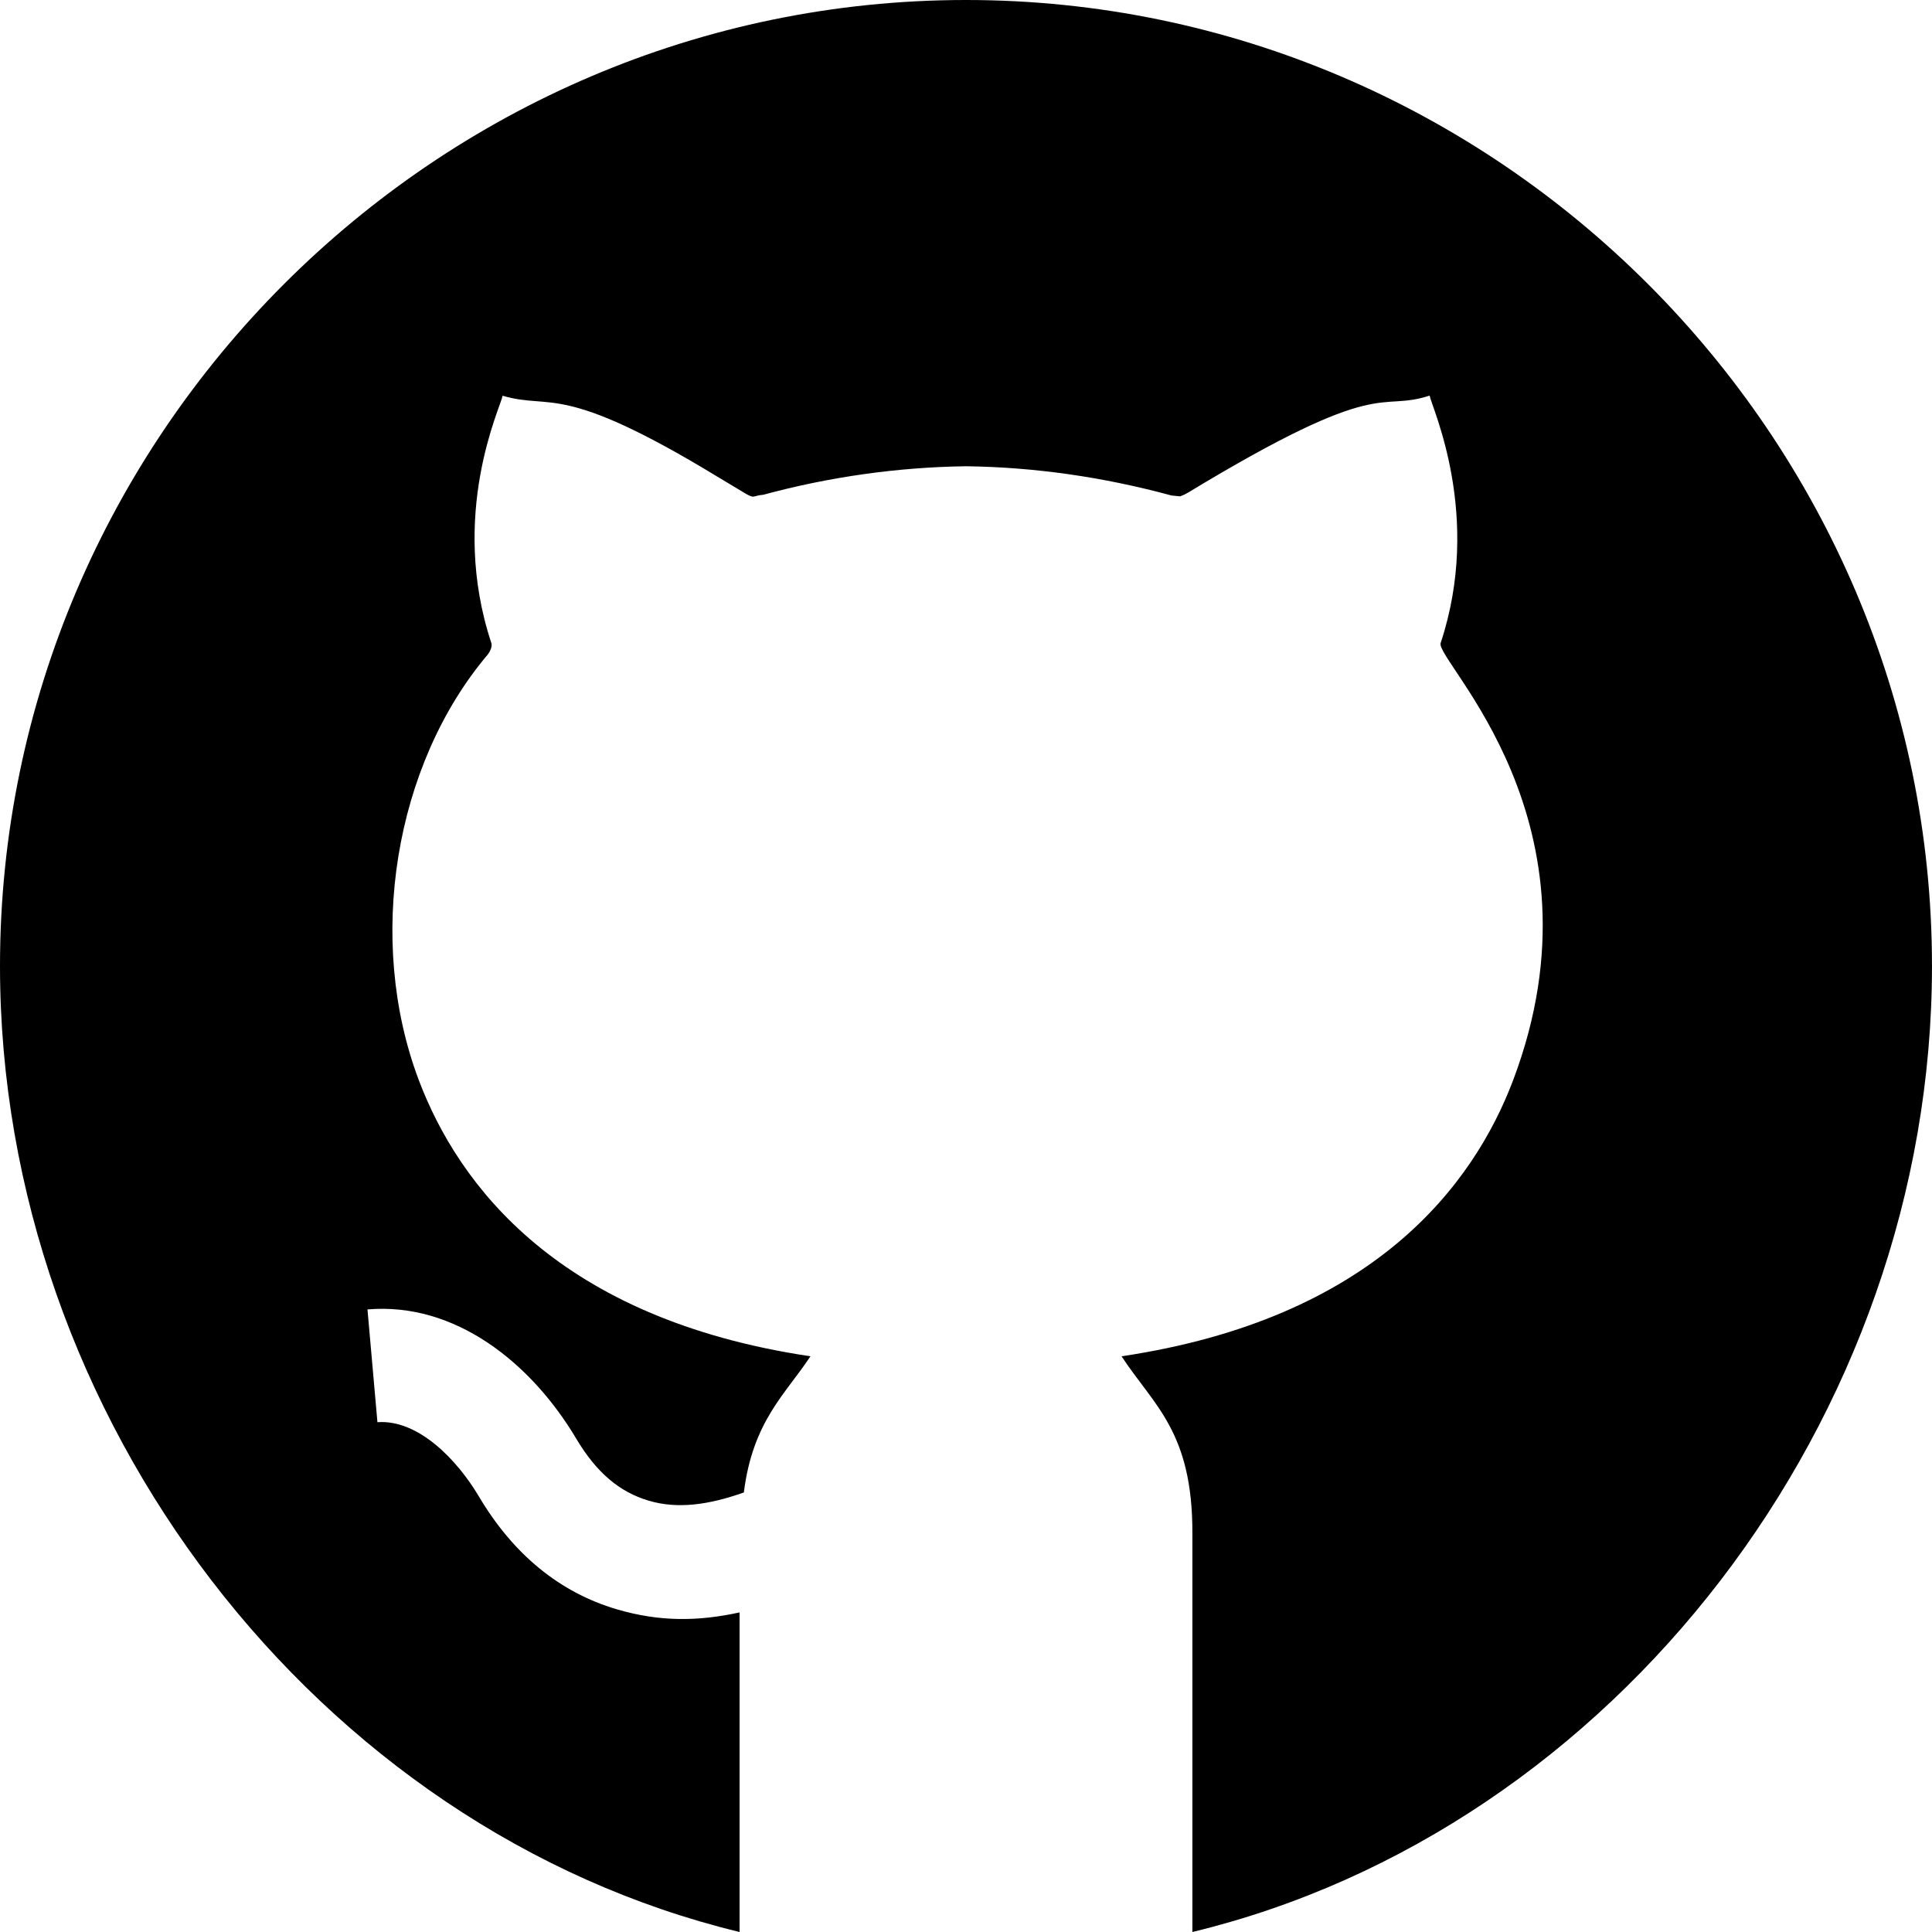
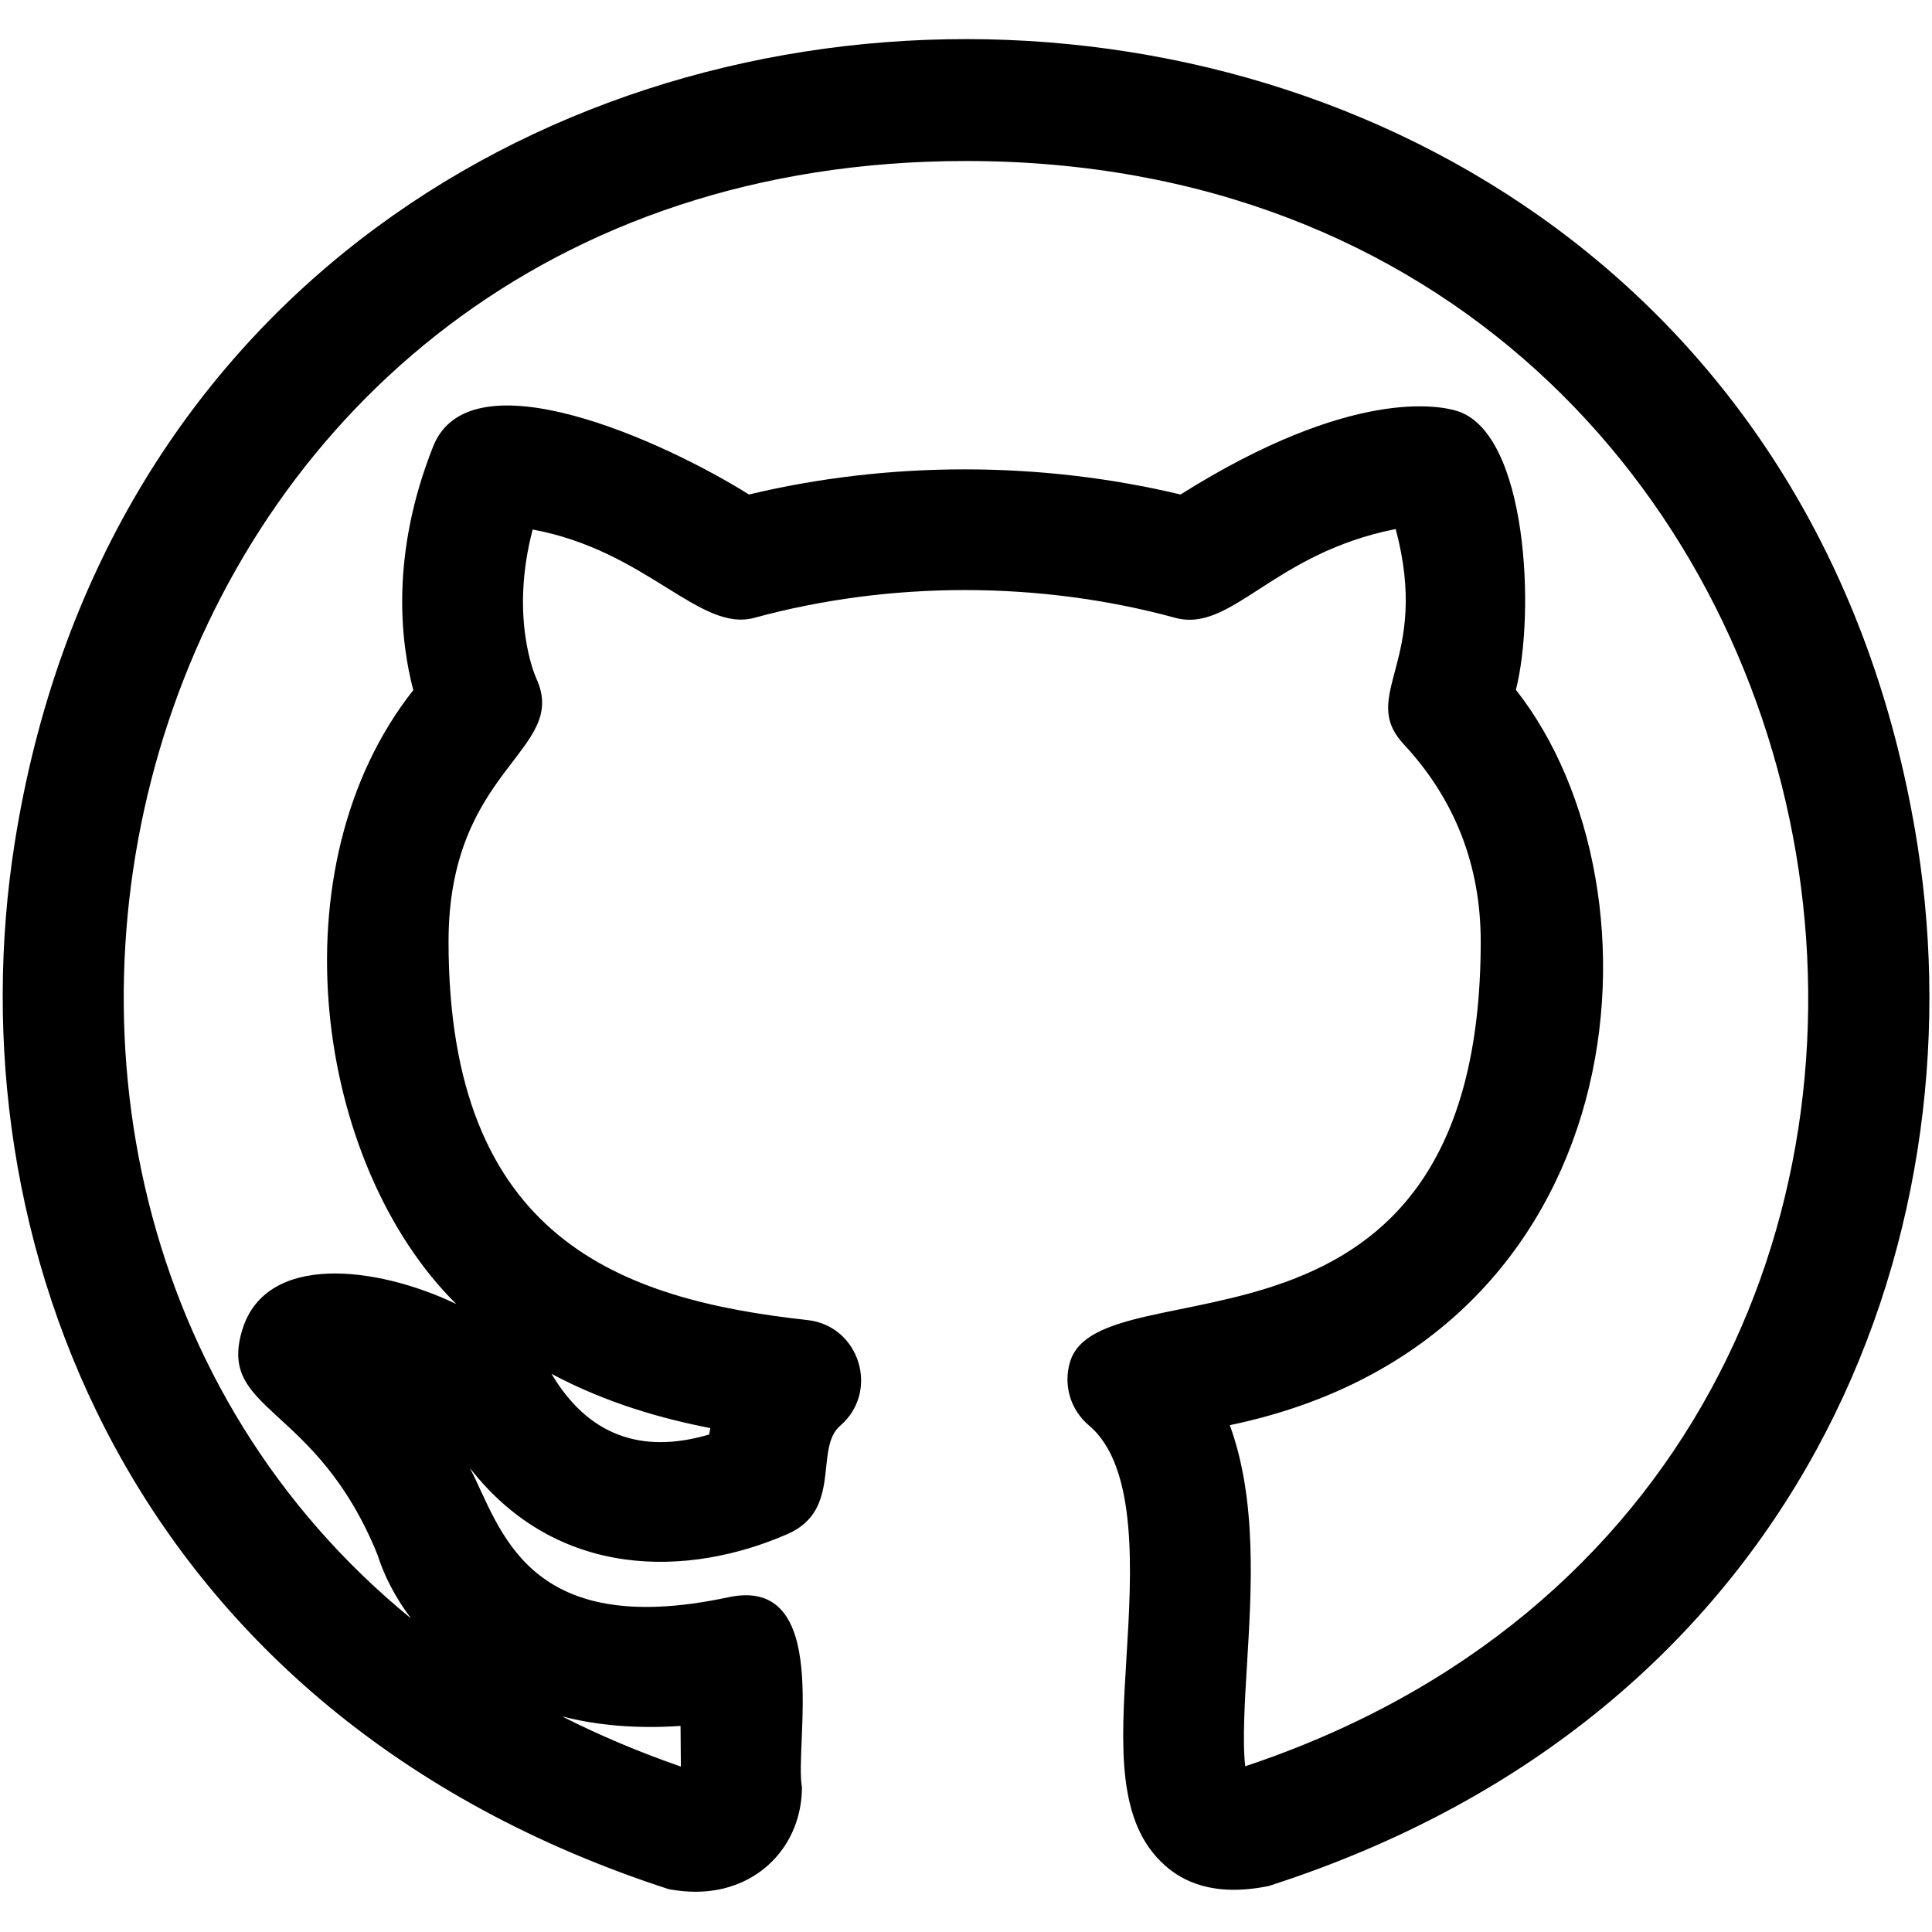
- <svg xmlns="http://www.w3.org/2000/svg" viewBox="0 0 512 512">
-   <path d="m256 0c-140.609 0-256 115.391-256 256 0 119.988 84.195 228.984 196 256v-84.695c-11.078 2.426-21.273 2.496-32.551-.828-15.129-4.465-27.422-14.543-36.547-29.91-5.816-9.812-16.125-20.453-26.879-19.672l-2.637-29.883c23.254-1.992 43.371 14.168 55.312 34.23 5.305 8.922 11.41 14.152 19.246 16.465 7.574 2.23 15.707 1.16 25.184-2.188 2.379-18.973 11.07-26.074 17.637-36.074v-.016c-66.68-9.945-93.254-45.32-103.801-73.242-13.977-37.074-6.477-83.391 18.238-112.66.48-.57 1.348-2.062 1.012-3.105-11.332-34.23 2.477-62.547 2.984-65.551 13.078 3.867 15.203-3.891 56.809 21.387l7.191 4.32c3.008 1.793 2.062.77 5.07.543 17.371-4.719 35.684-7.324 53.727-7.559 18.18.234 36.375 2.84 54.465 7.75l2.328.234c-.203-.031.633-.148 2.035-.984 51.973-31.48 50.105-21.191 64.043-25.723.504 3.008 14.129 31.785 2.918 65.582-1.512 4.656 45.059 47.301 19.246 115.754-10.547 27.934-37.117 63.309-103.797 73.254v.016c8.547 13.027 18.816 19.957 18.762 46.832v105.723c111.809-27.016 196-136.012 196-256 .004-140.609-115.387-256-255.996-256zm0 0" />
+ <svg xmlns="http://www.w3.org/2000/svg" id="regular" enable-background="new 0 0 24 24" height="512" viewBox="0 0 24 24" width="512">
+   <path d="m.184 10.462c-.779 4.906 1.401 10.823 8.123 13.006.12.022.231.032.335.032.782 0 1.32-.582 1.32-1.3-.097-.523.383-2.642-.92-2.357-2.519.536-2.821-.871-3.205-1.607 1.086 1.394 2.718 1.359 3.949.819.683-.3.326-1.064.65-1.343.496-.426.244-1.243-.407-1.314-2.314-.255-4.457-1.001-4.457-4.702 0-2.168 1.505-2.362 1.09-3.269-.015-.033-.333-.754-.045-1.849 1.419.262 2.072 1.28 2.753 1.097 1.687-.46 3.544-.46 5.23 0 .704.189 1.207-.801 2.738-1.103.441 1.654-.473 2.058.103 2.677.632.68.953 1.503.953 2.447 0 5.564-4.717 3.957-5.101 5.22-.088.288.005.599.235.792.61.513.53 1.83.465 2.889-.067 1.098-.125 2.045.482 2.579.214.19.595.393 1.284.253 6.634-2.131 8.83-8.022 8.063-12.917-2.096-13.368-21.526-13.352-23.638-.05zm8.27 10.978.004.505c-.523-.181-1.015-.39-1.475-.623.425.109.913.156 1.471.118zm.37-3.7c-.005.026-.01.053-.015.08-.853.252-1.509.001-1.957-.752 0-.001 0-.001-.001-.002.68.364 1.381.56 1.973.674zm3.176-15.74c11.833 0 14.502 16.267 3.469 19.941-.038-.297-.003-.857.021-1.252.058-.951.126-2.059-.213-2.985 5.088-1.059 5.513-6.646 3.554-9.135.243-.952.145-3.189-.729-3.463-.206-.065-1.305-.304-3.437 1.037-1.741-.416-3.62-.417-5.361 0-1.064-.667-3.462-1.752-3.922-.6-.534 1.342-.407 2.427-.248 3.03-1.739 2.204-1.218 5.894.534 7.626-.993-.475-2.361-.637-2.656.314-.323 1.037.912.911 1.679 2.804.073.236.208.513.415.788-6.811-5.565-3.525-18.105 6.894-18.105z" />
</svg>
